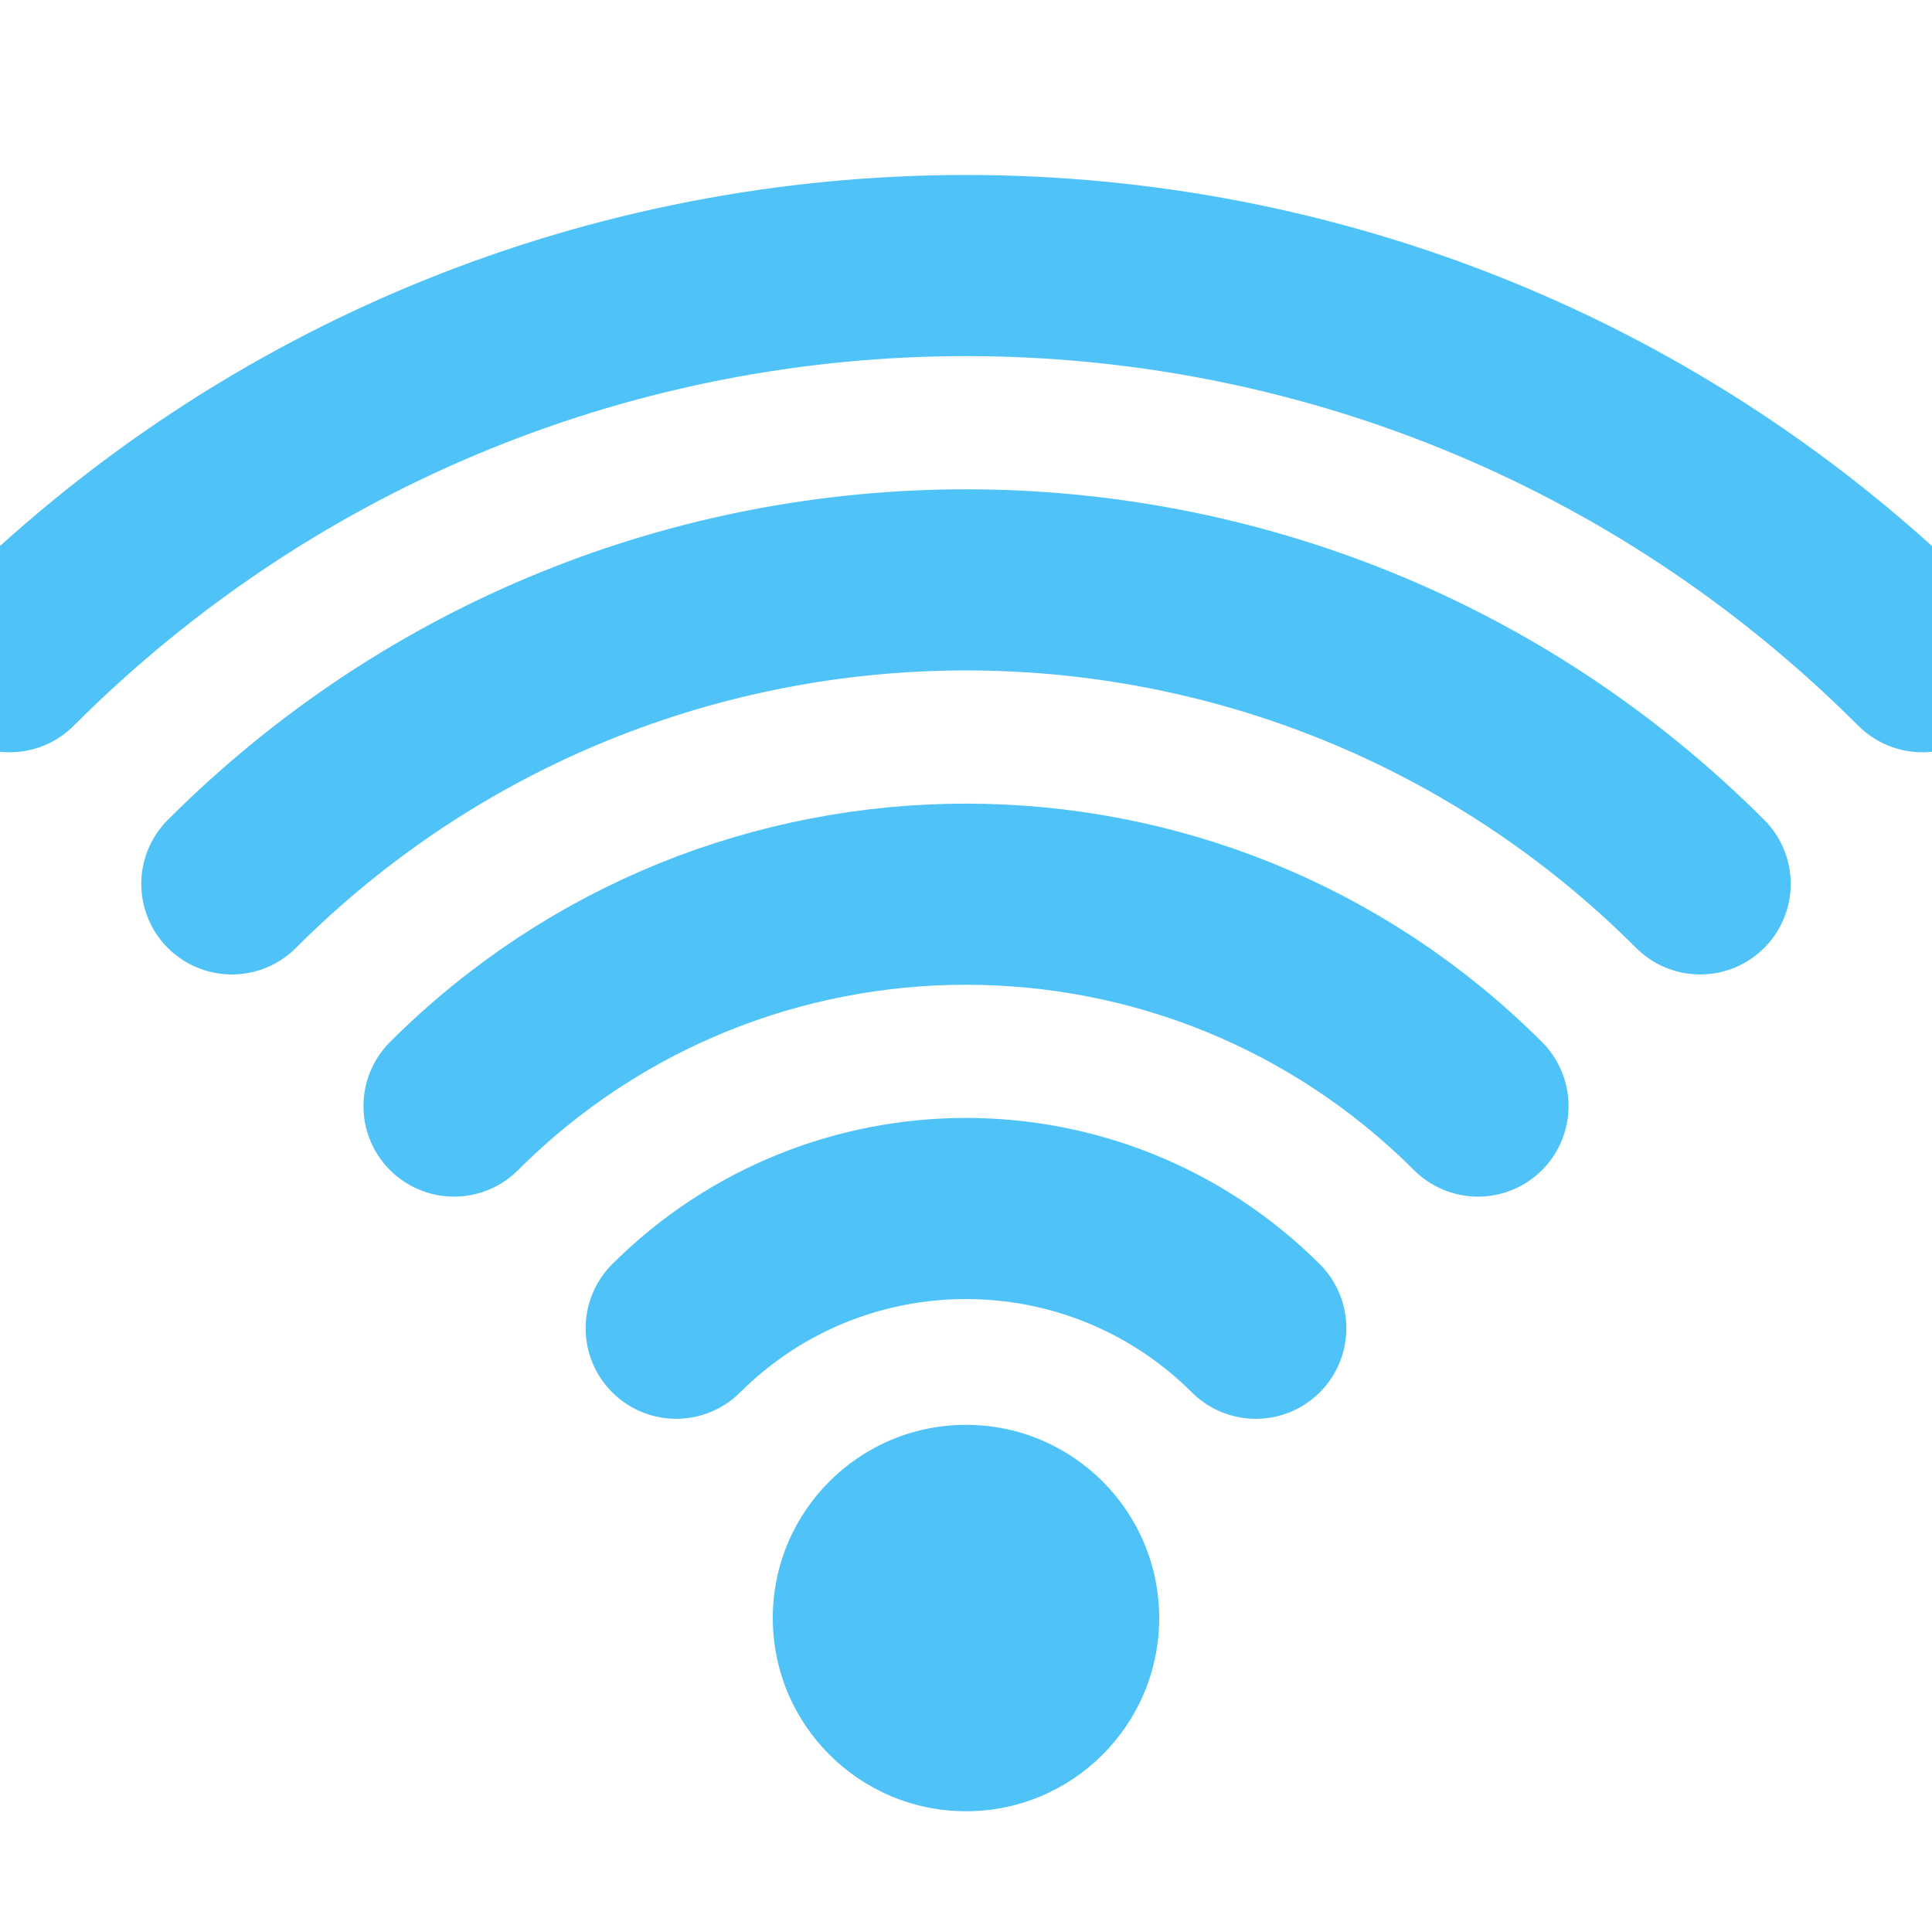
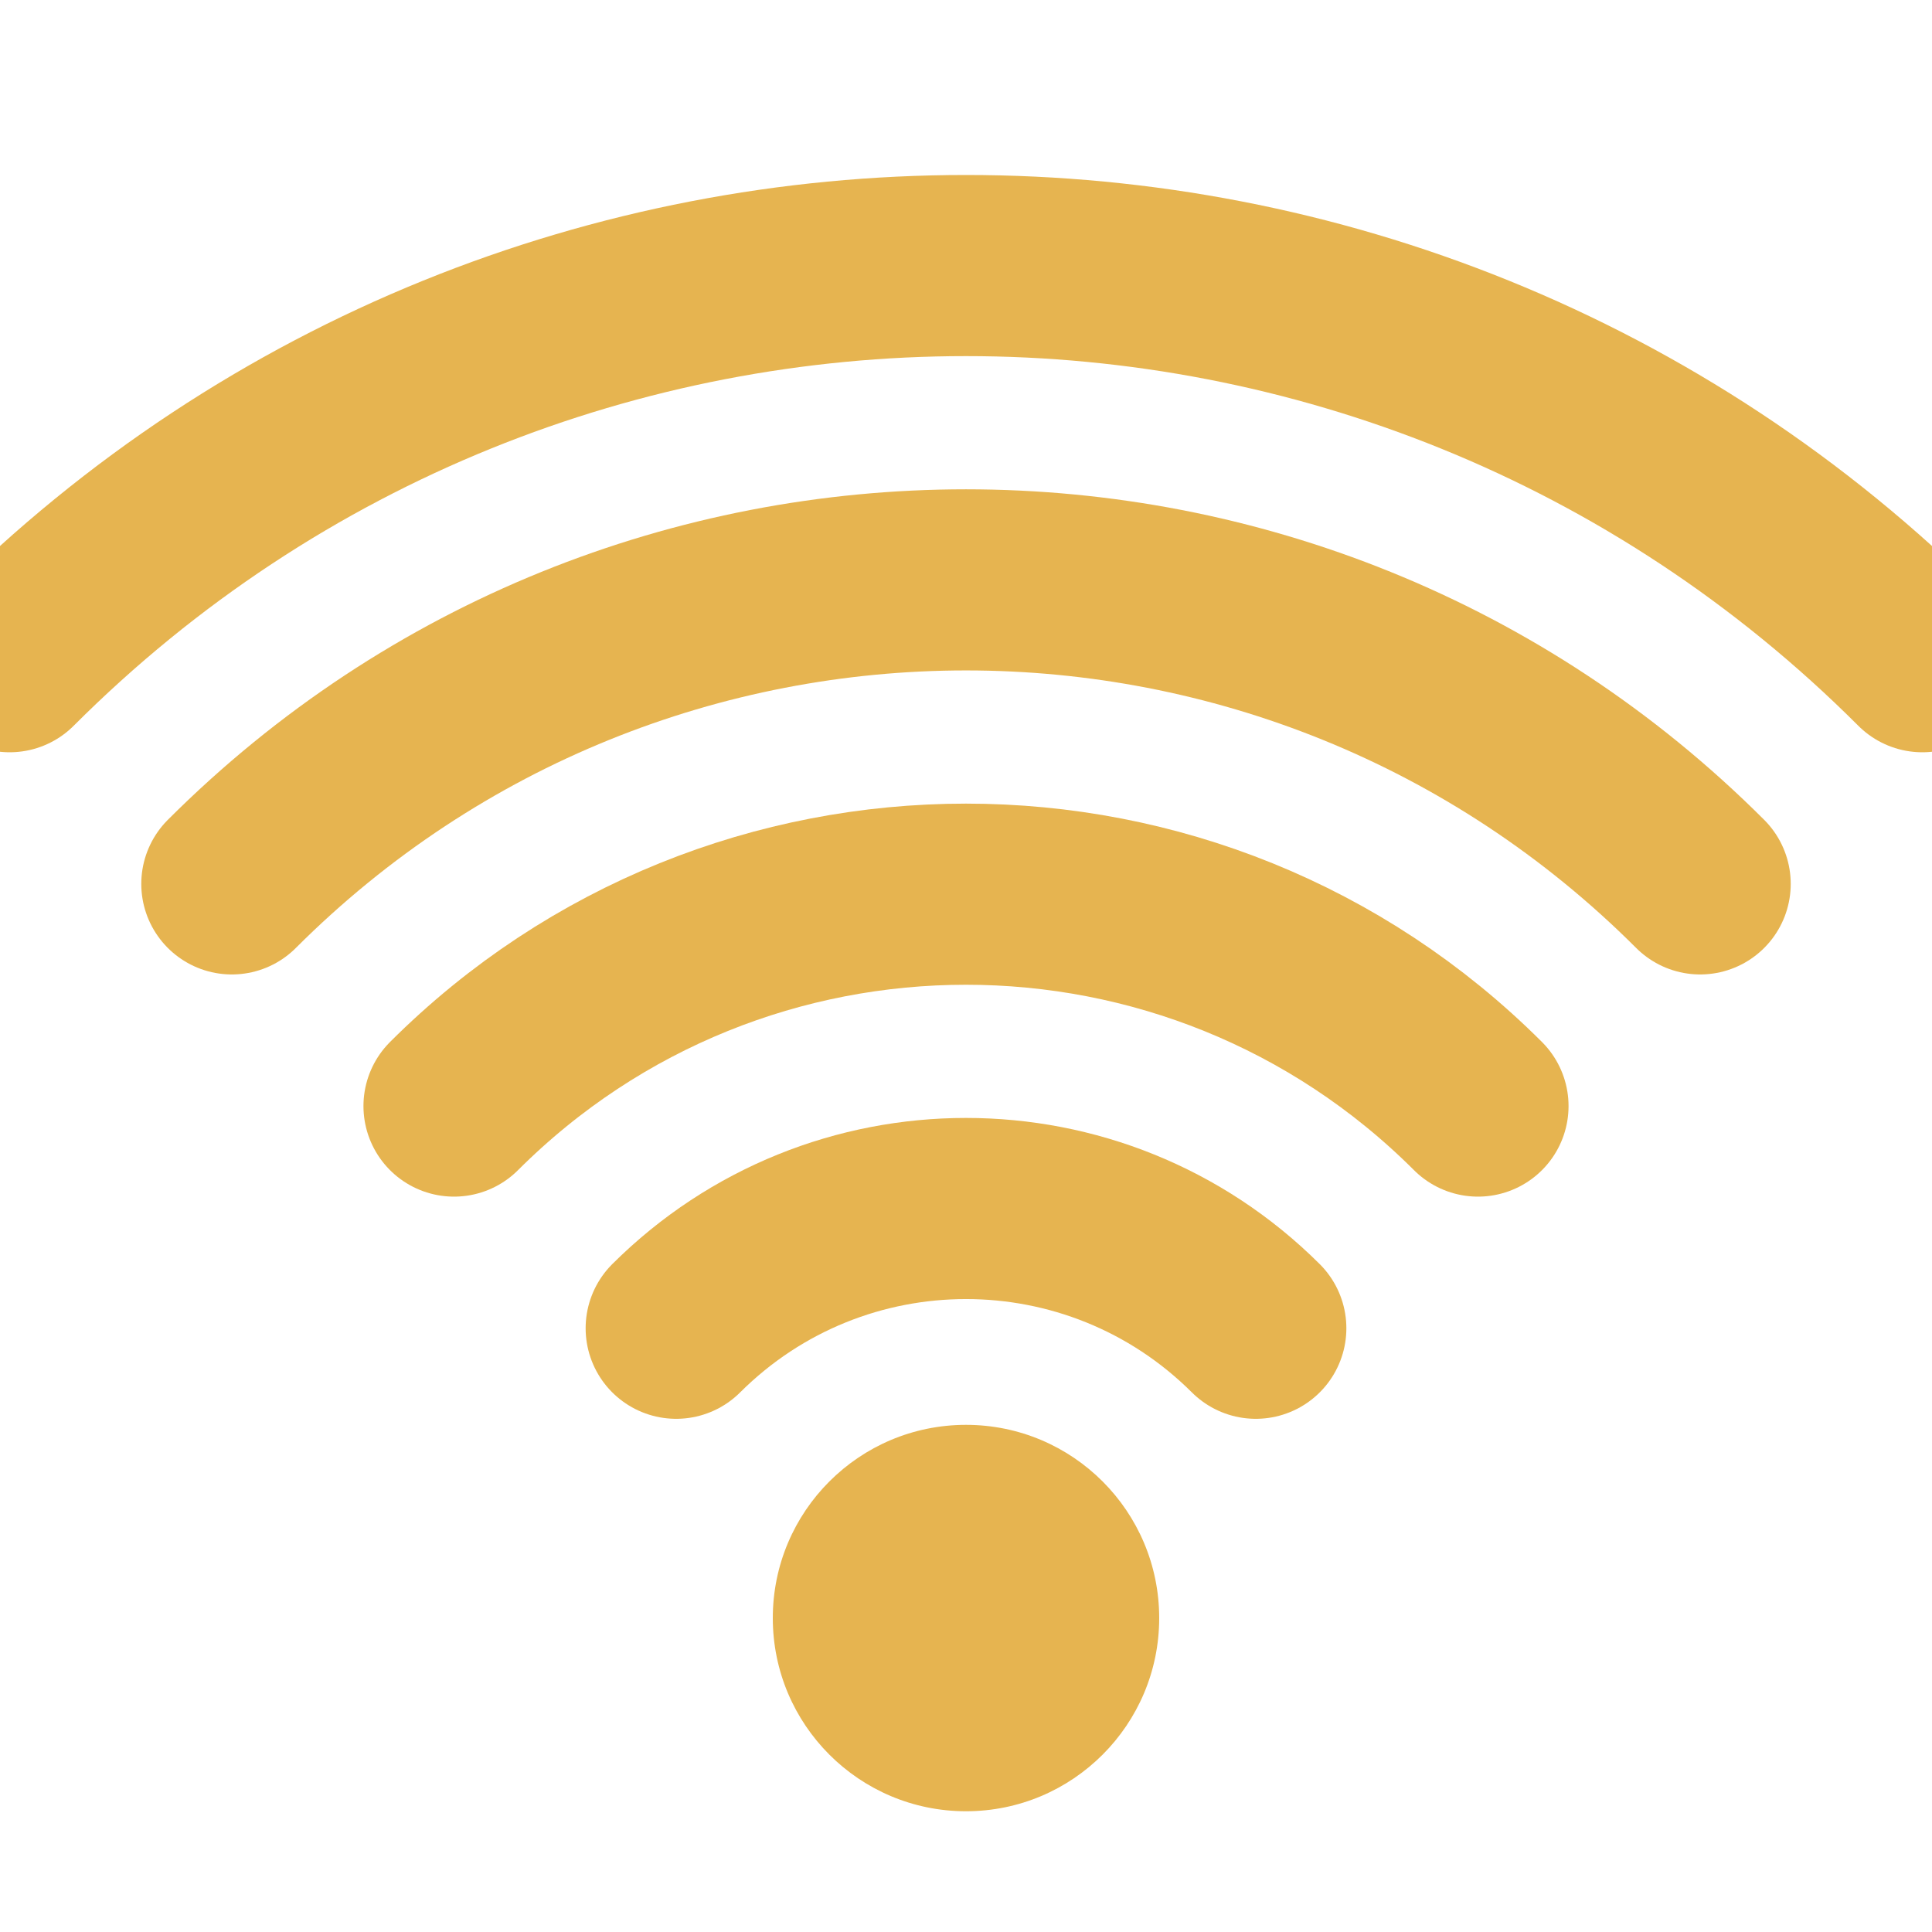
<svg xmlns="http://www.w3.org/2000/svg" width="16" height="16" viewBox="0 0 16 16">
-   <g fill="none" stroke="#4fc3f7" stroke-width="1.5" stroke-linecap="round">
+   <g fill="none" stroke="#e6b450" stroke-width="1.5" stroke-linecap="round">
    <path d="M5.60,11.00 A3.40,3.40 0 0 1 10.40,11.00" />
    <path d="M3.76,9.16 A6.00,6.00 0 0 1 12.24,9.16" />
    <path d="M1.92,7.32 A8.60,8.60 0 0 1 14.08,7.32" />
    <path d="M0.08,5.48 A11.20,11.20 0 0 1 15.92,5.48" />
  </g>
-   <circle cx="8" cy="13.4" r="1.6" fill="#4fc3f7" />
+   <circle cx="8" cy="13.4" r="1.6" fill="#e6b450" />
</svg>
